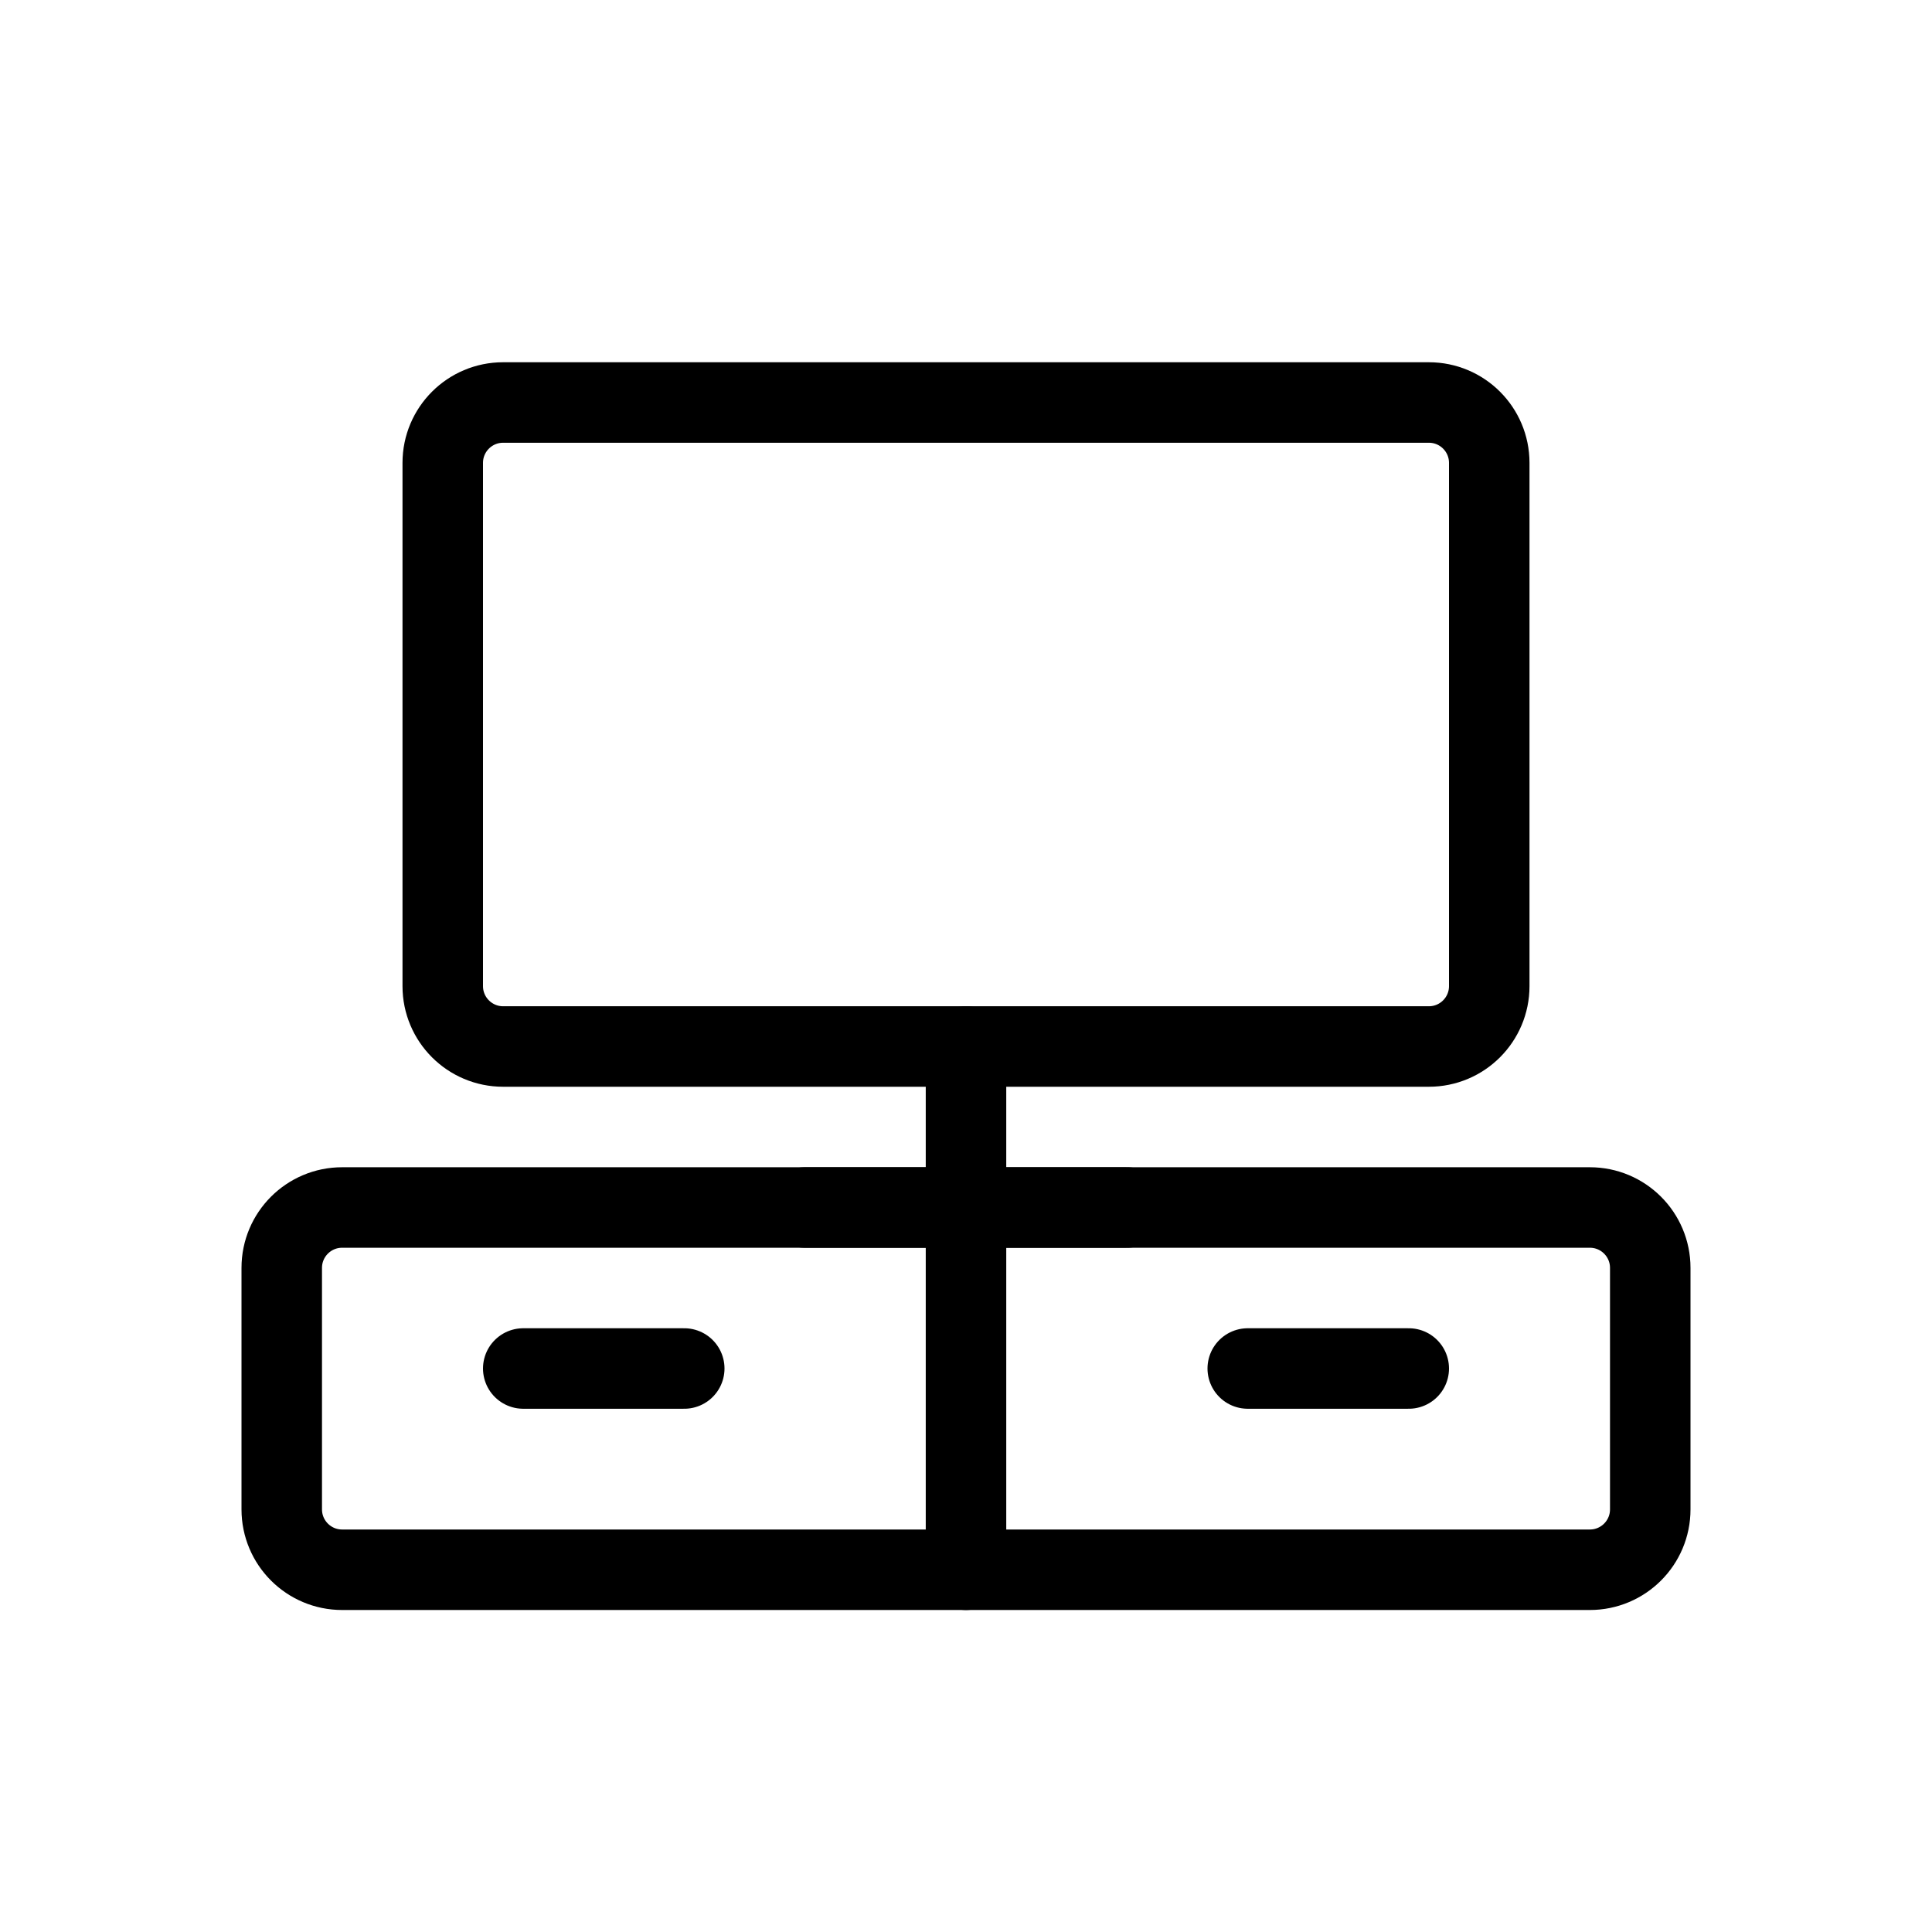
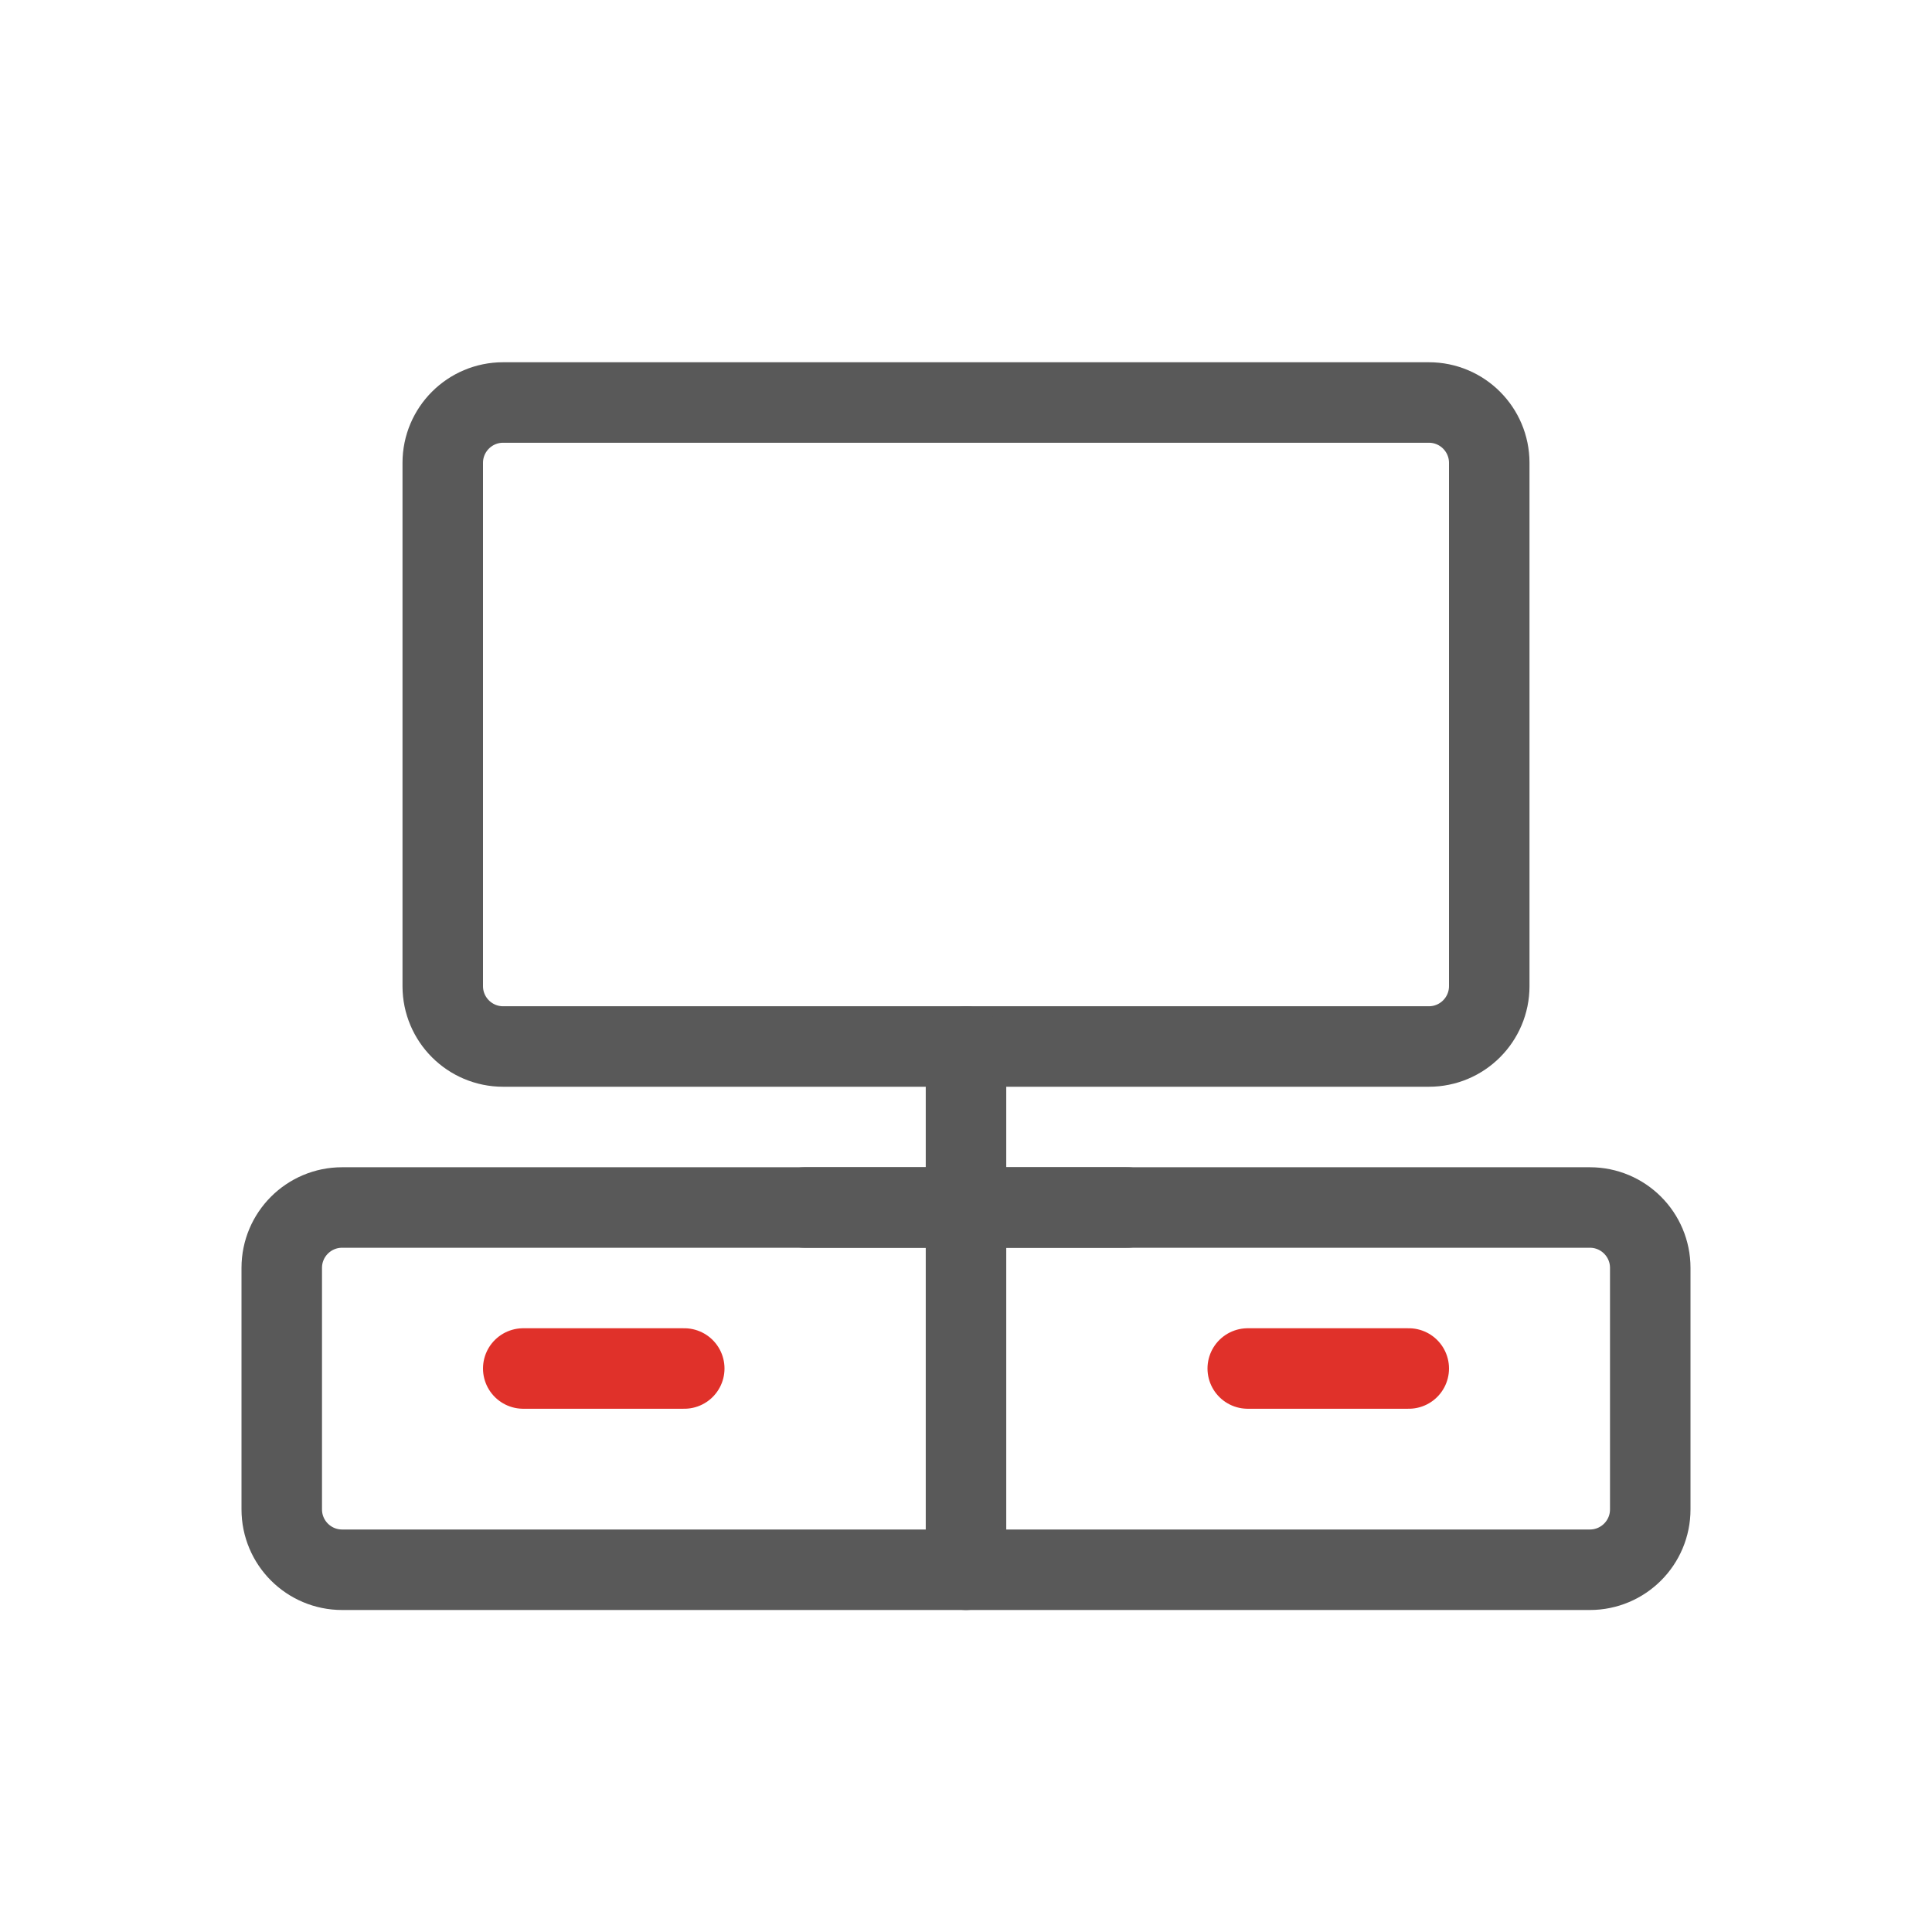
- <svg xmlns="http://www.w3.org/2000/svg" viewBox="0 0 48 48" fill="none" stroke="currentColor" stroke-width="2" stroke-linecap="round" stroke-linejoin="round">
+ <svg xmlns="http://www.w3.org/2000/svg" viewBox="0 0 48 48" fill="none" stroke="#595959" stroke-width="2" stroke-linecap="round" stroke-linejoin="round">
  <rect x="11" y="10" width="26" height="16" rx="1.5" />
  <path d="M20 30h8M24 26v4" />
  <rect x="7" y="30" width="34" height="9" rx="1.5" />
-   <path d="M24 30v9M13 34h4M31 34h4" />
+   <path d="M24 30v9" />
+   <path d="M13 34h4M31 34h4" stroke="#e0312a" />
</svg>
